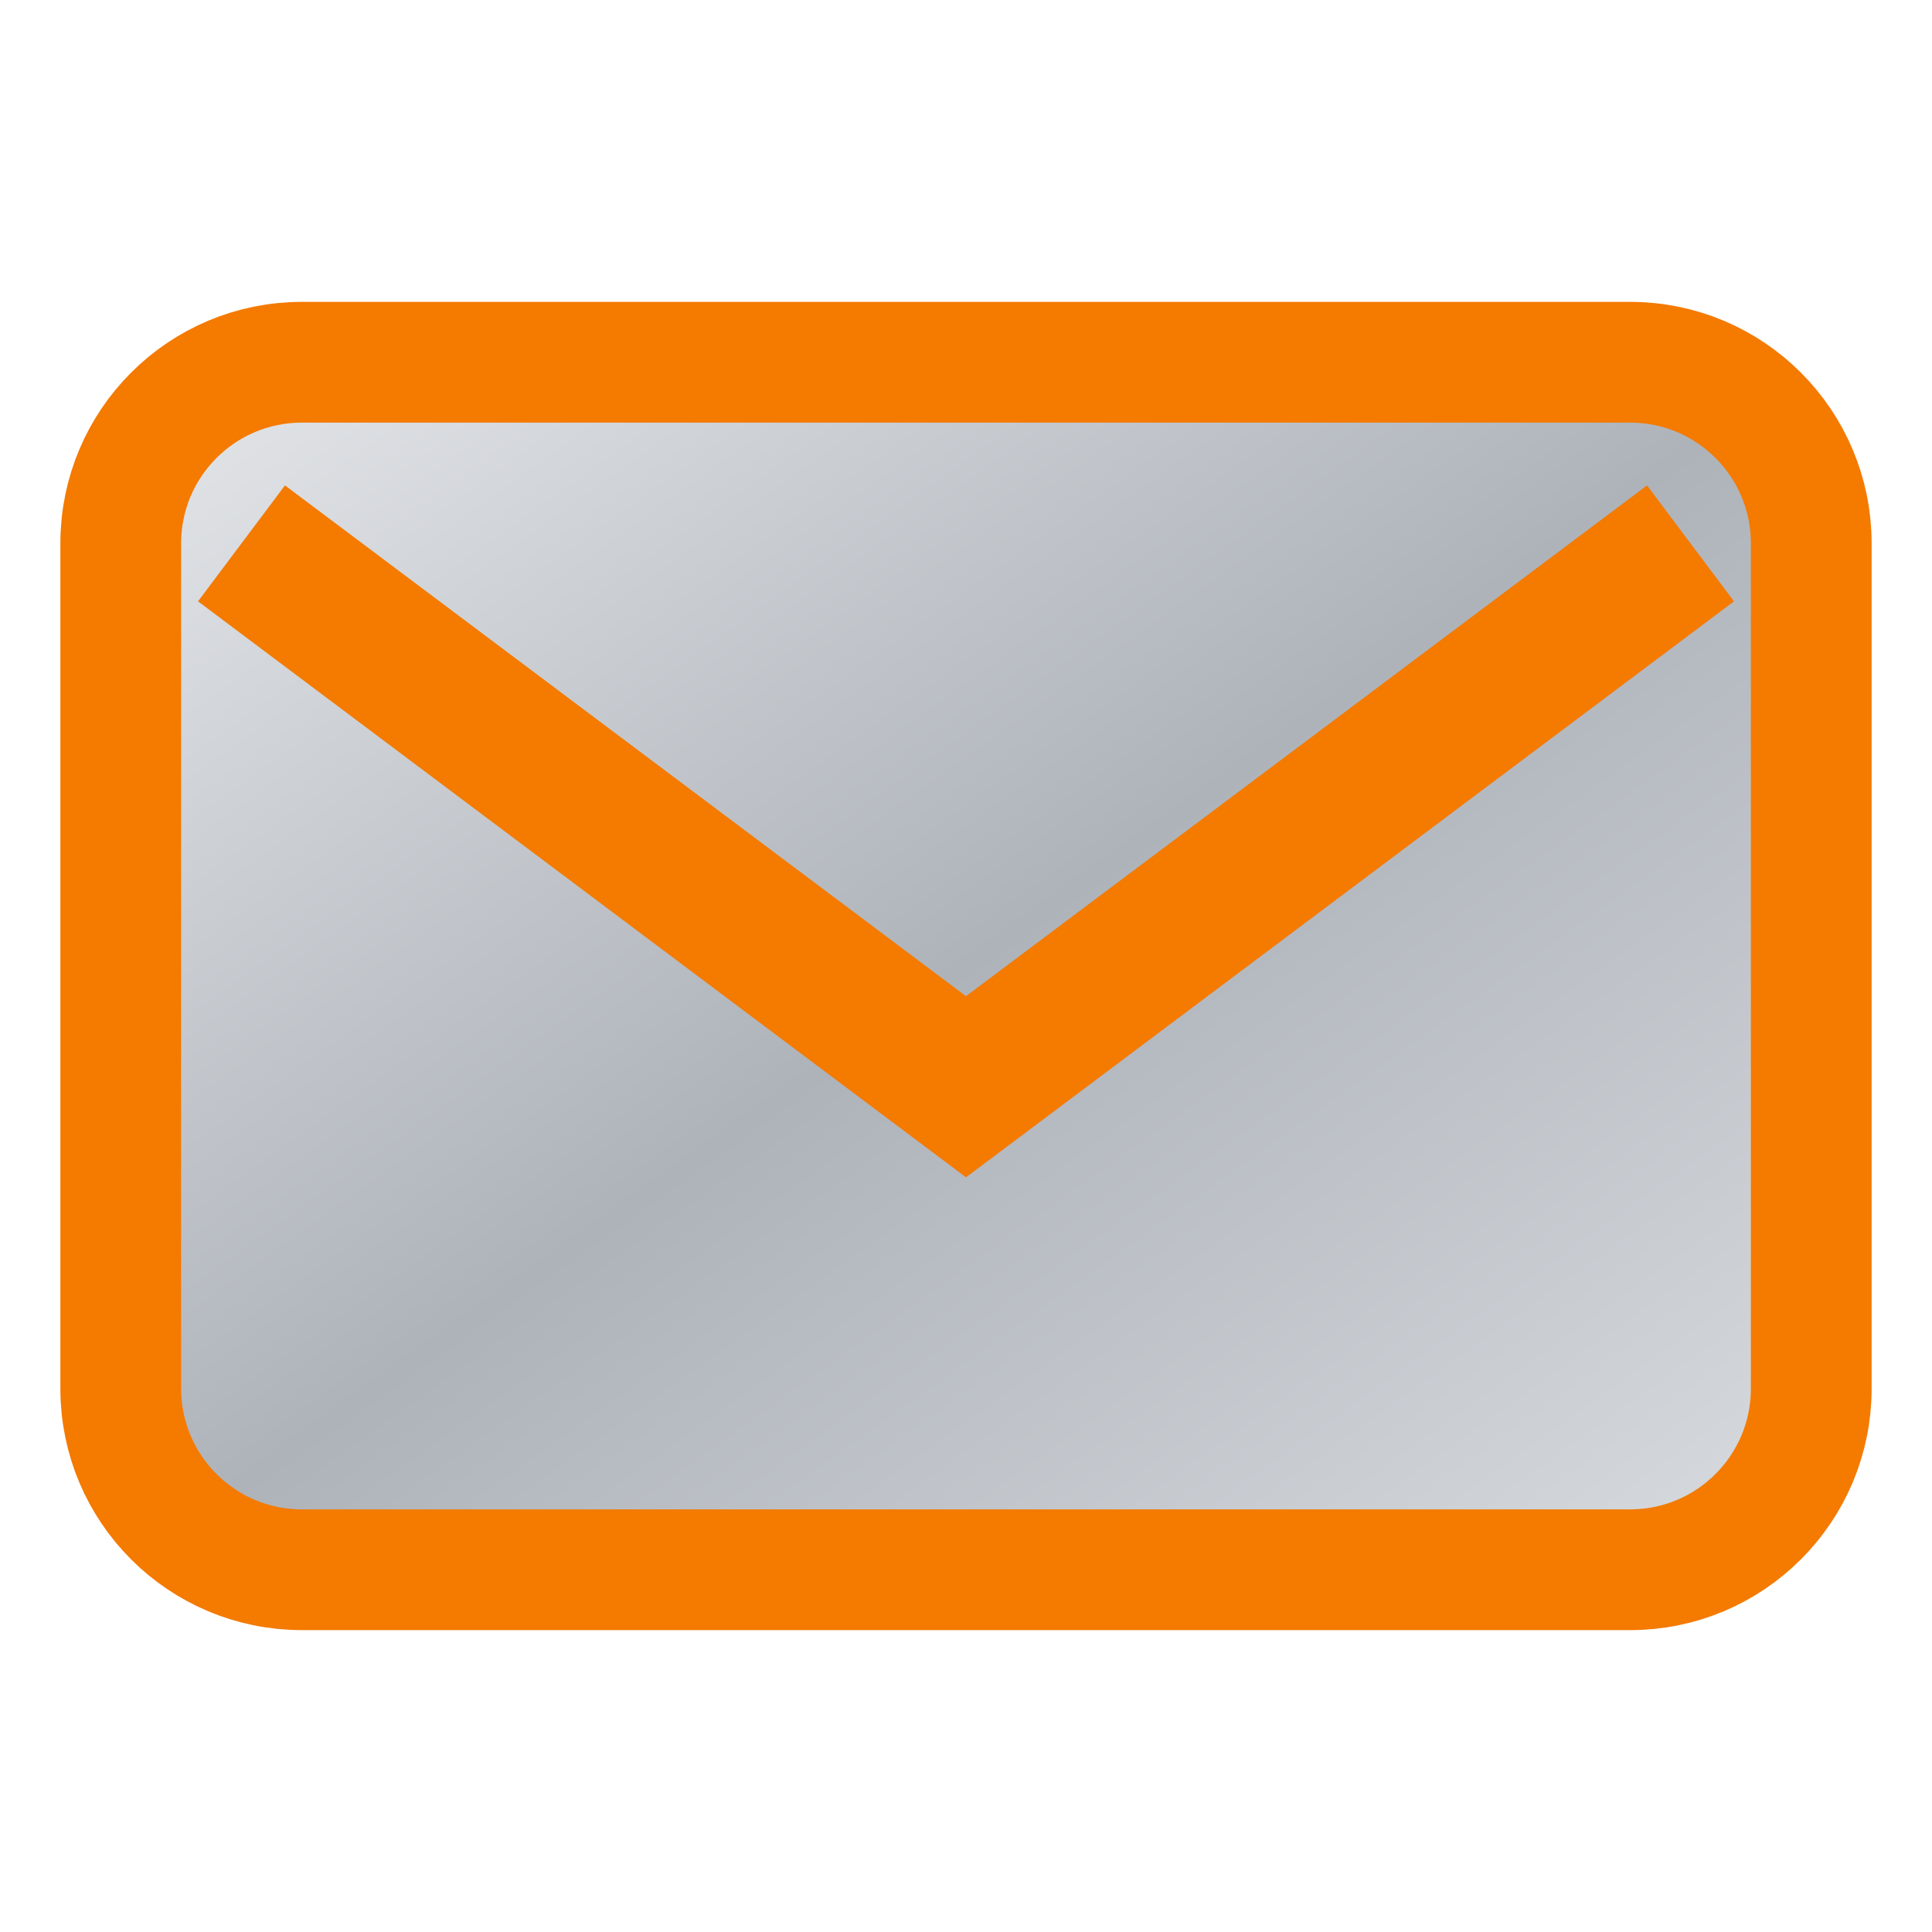
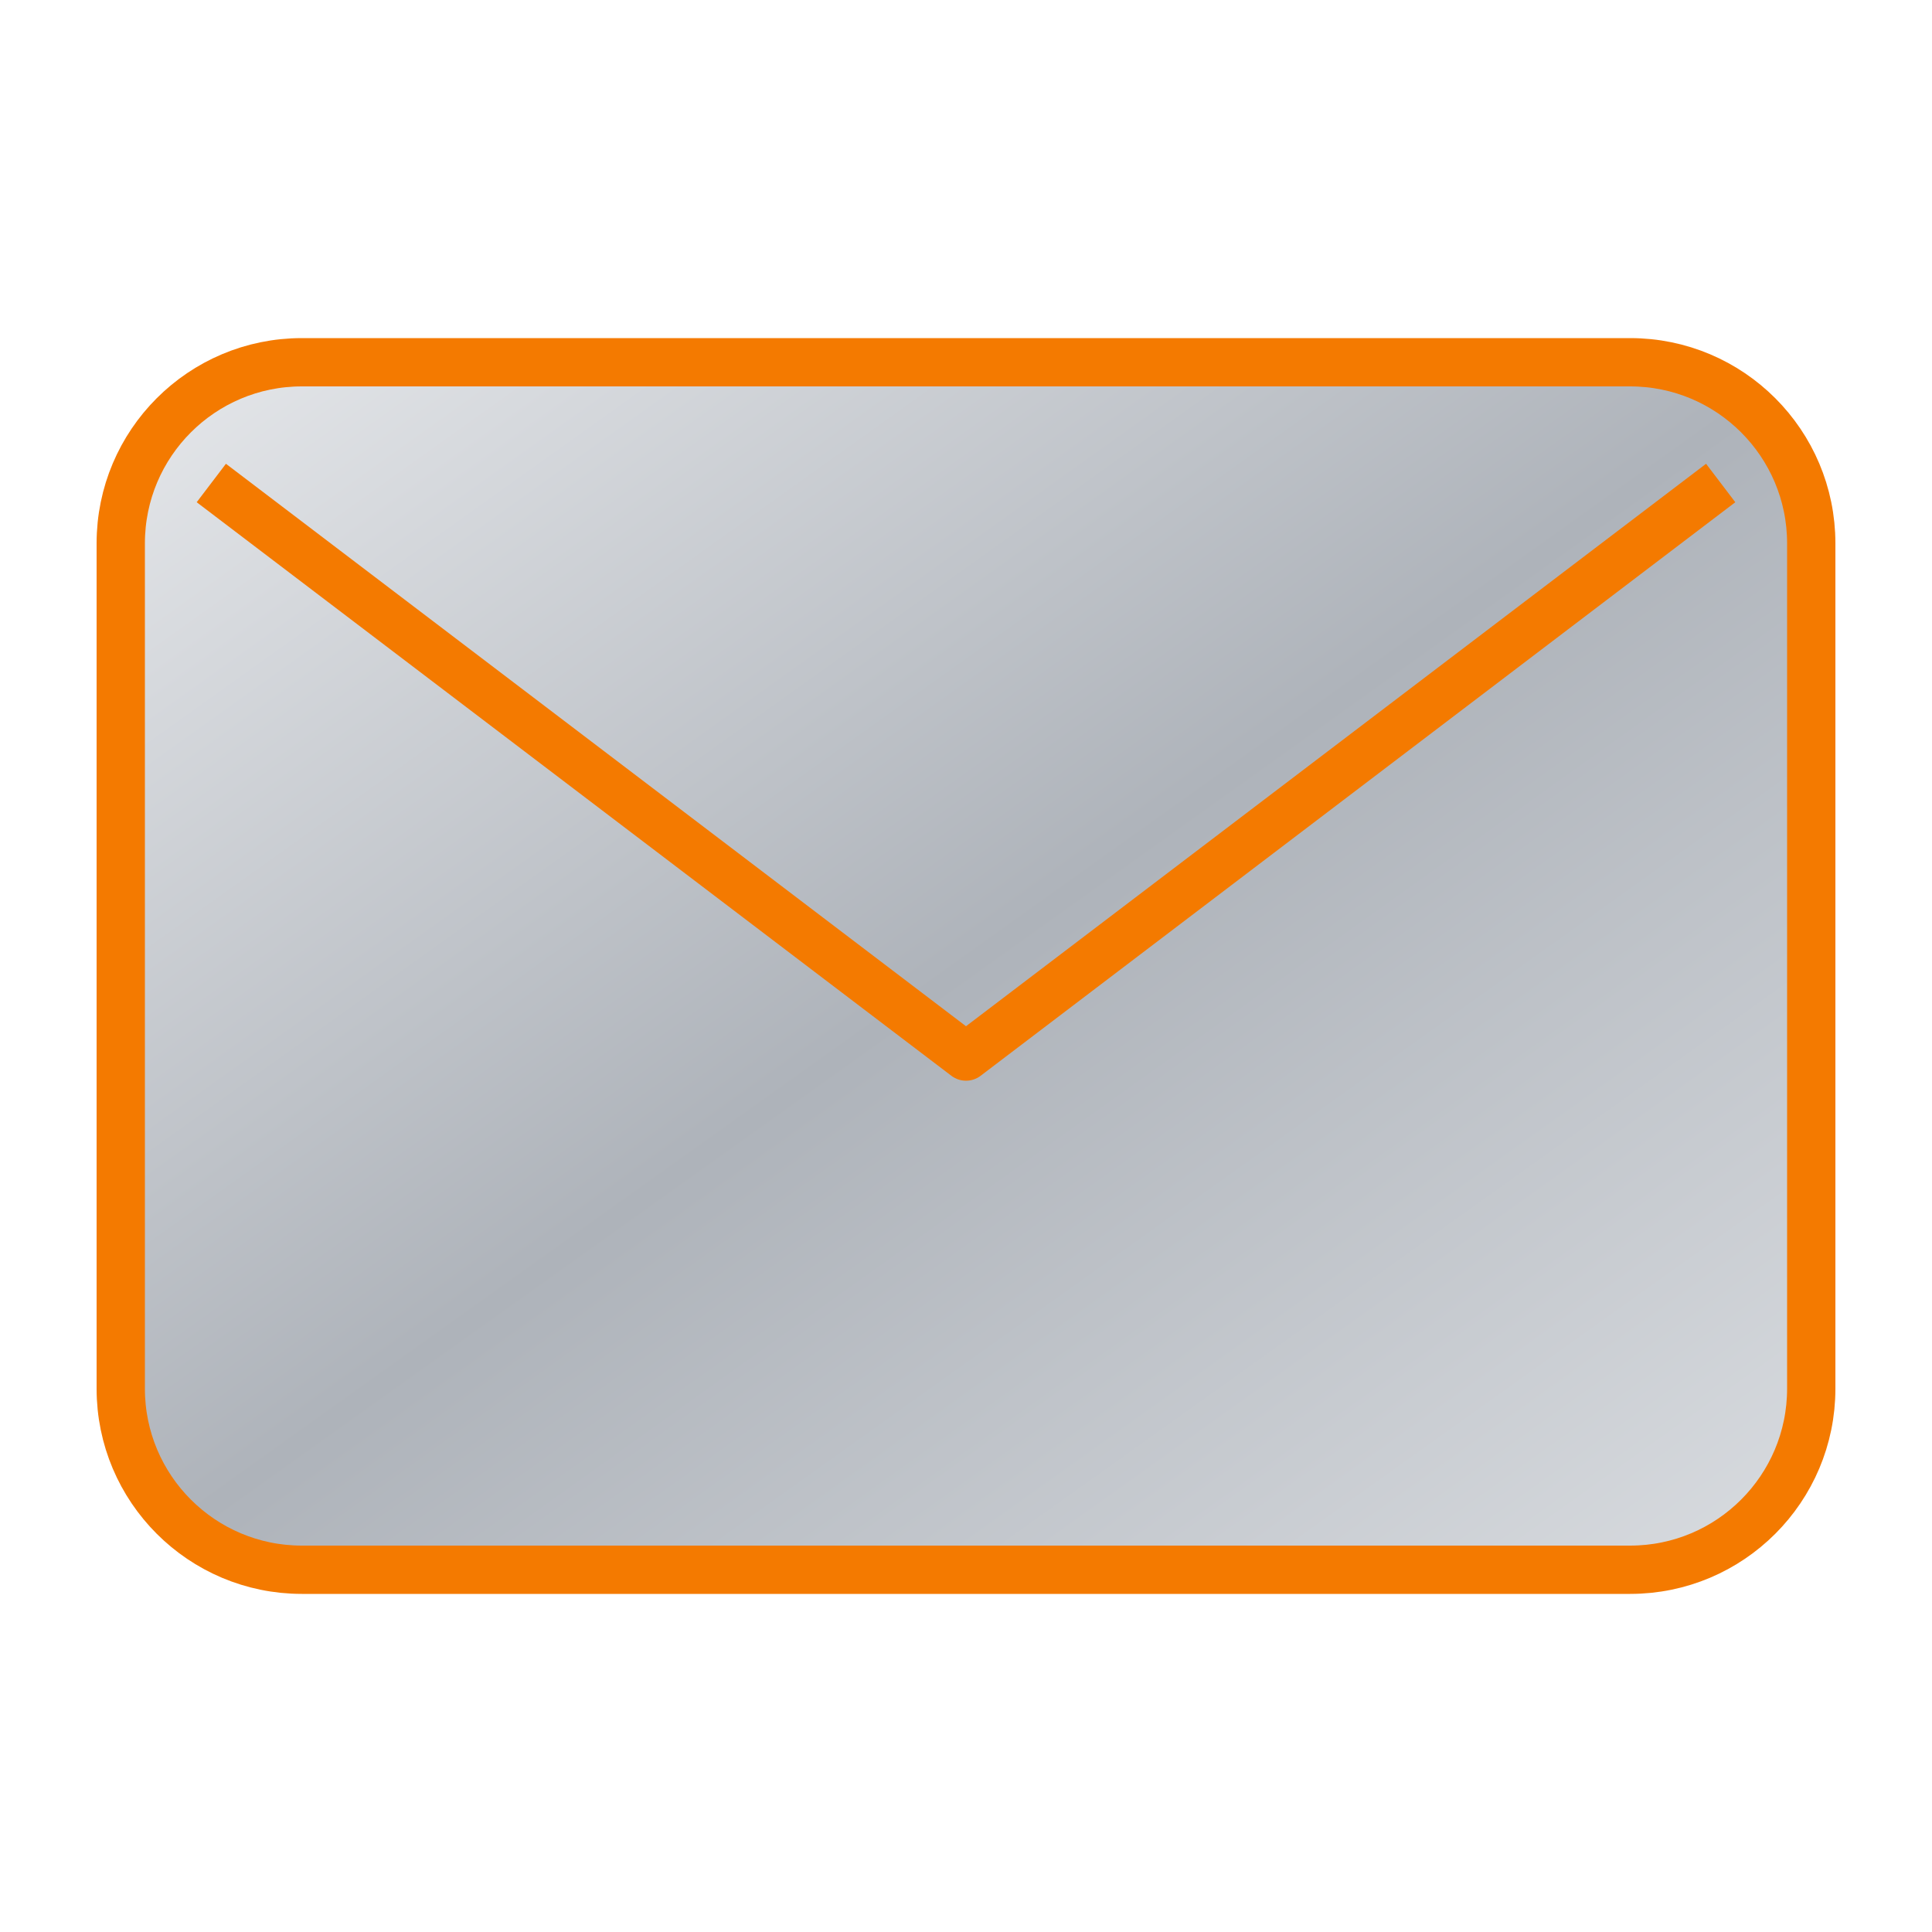
<svg xmlns="http://www.w3.org/2000/svg" viewBox="0 0 32 32">
  <defs>
    <linearGradient id="s" x1="0" y1="0" x2="1" y2="1">
      <stop offset="0" stop-color="#e6e8eb" />
      <stop offset=".5" stop-color="#aeb3ba" />
      <stop offset="1" stop-color="#d9dce0" />
    </linearGradient>
  </defs>
-   <rect x="2" y="6" width="28" height="20" rx="3" fill="url(#s)" stroke="#f47a00" stroke-width="2" />
-   <path d="M4 9l12 9 12-9" fill="none" stroke="#f47a00" stroke-width="2.4" />
+   <rect x="2" y="6" width="28" height="20" rx="3" fill="url(#s)" stroke="#f47a00" stroke-width="0.8" />
+   <path d="M3.5 8l12.5 9.5 12.5-9.5" fill="none" stroke="#f47a00" stroke-width="0.8" stroke-linejoin="round" />
</svg>
